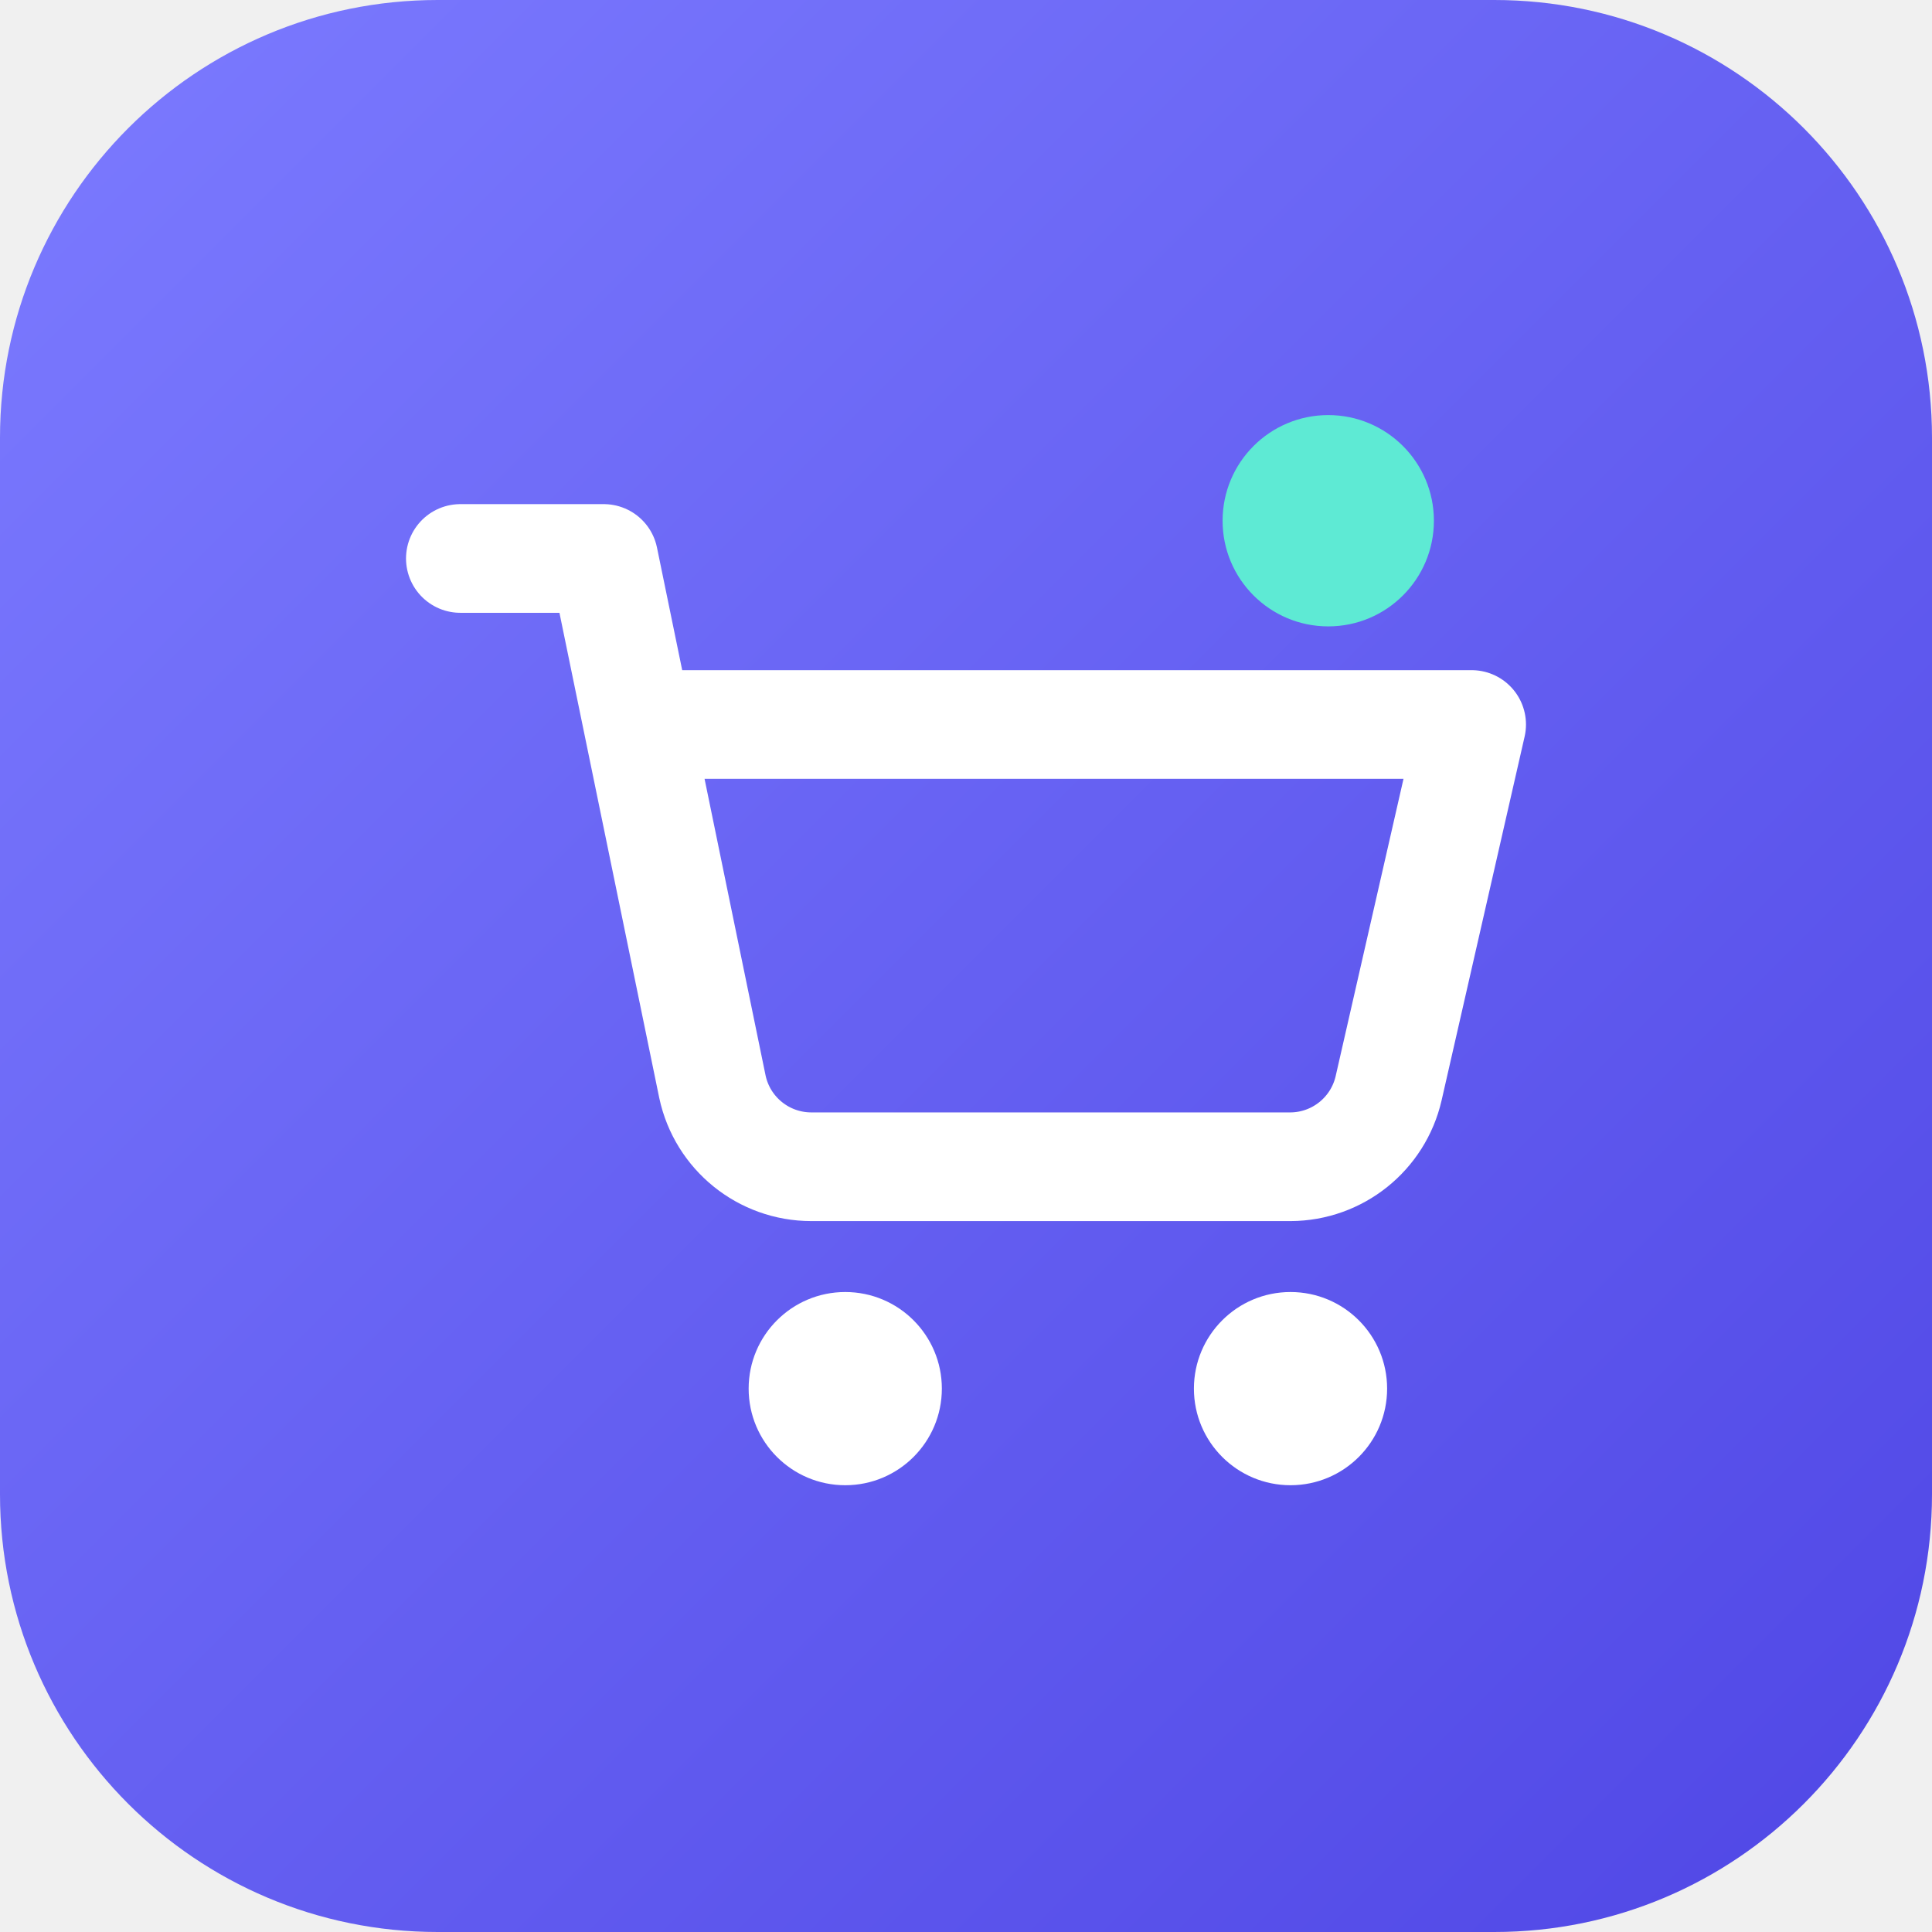
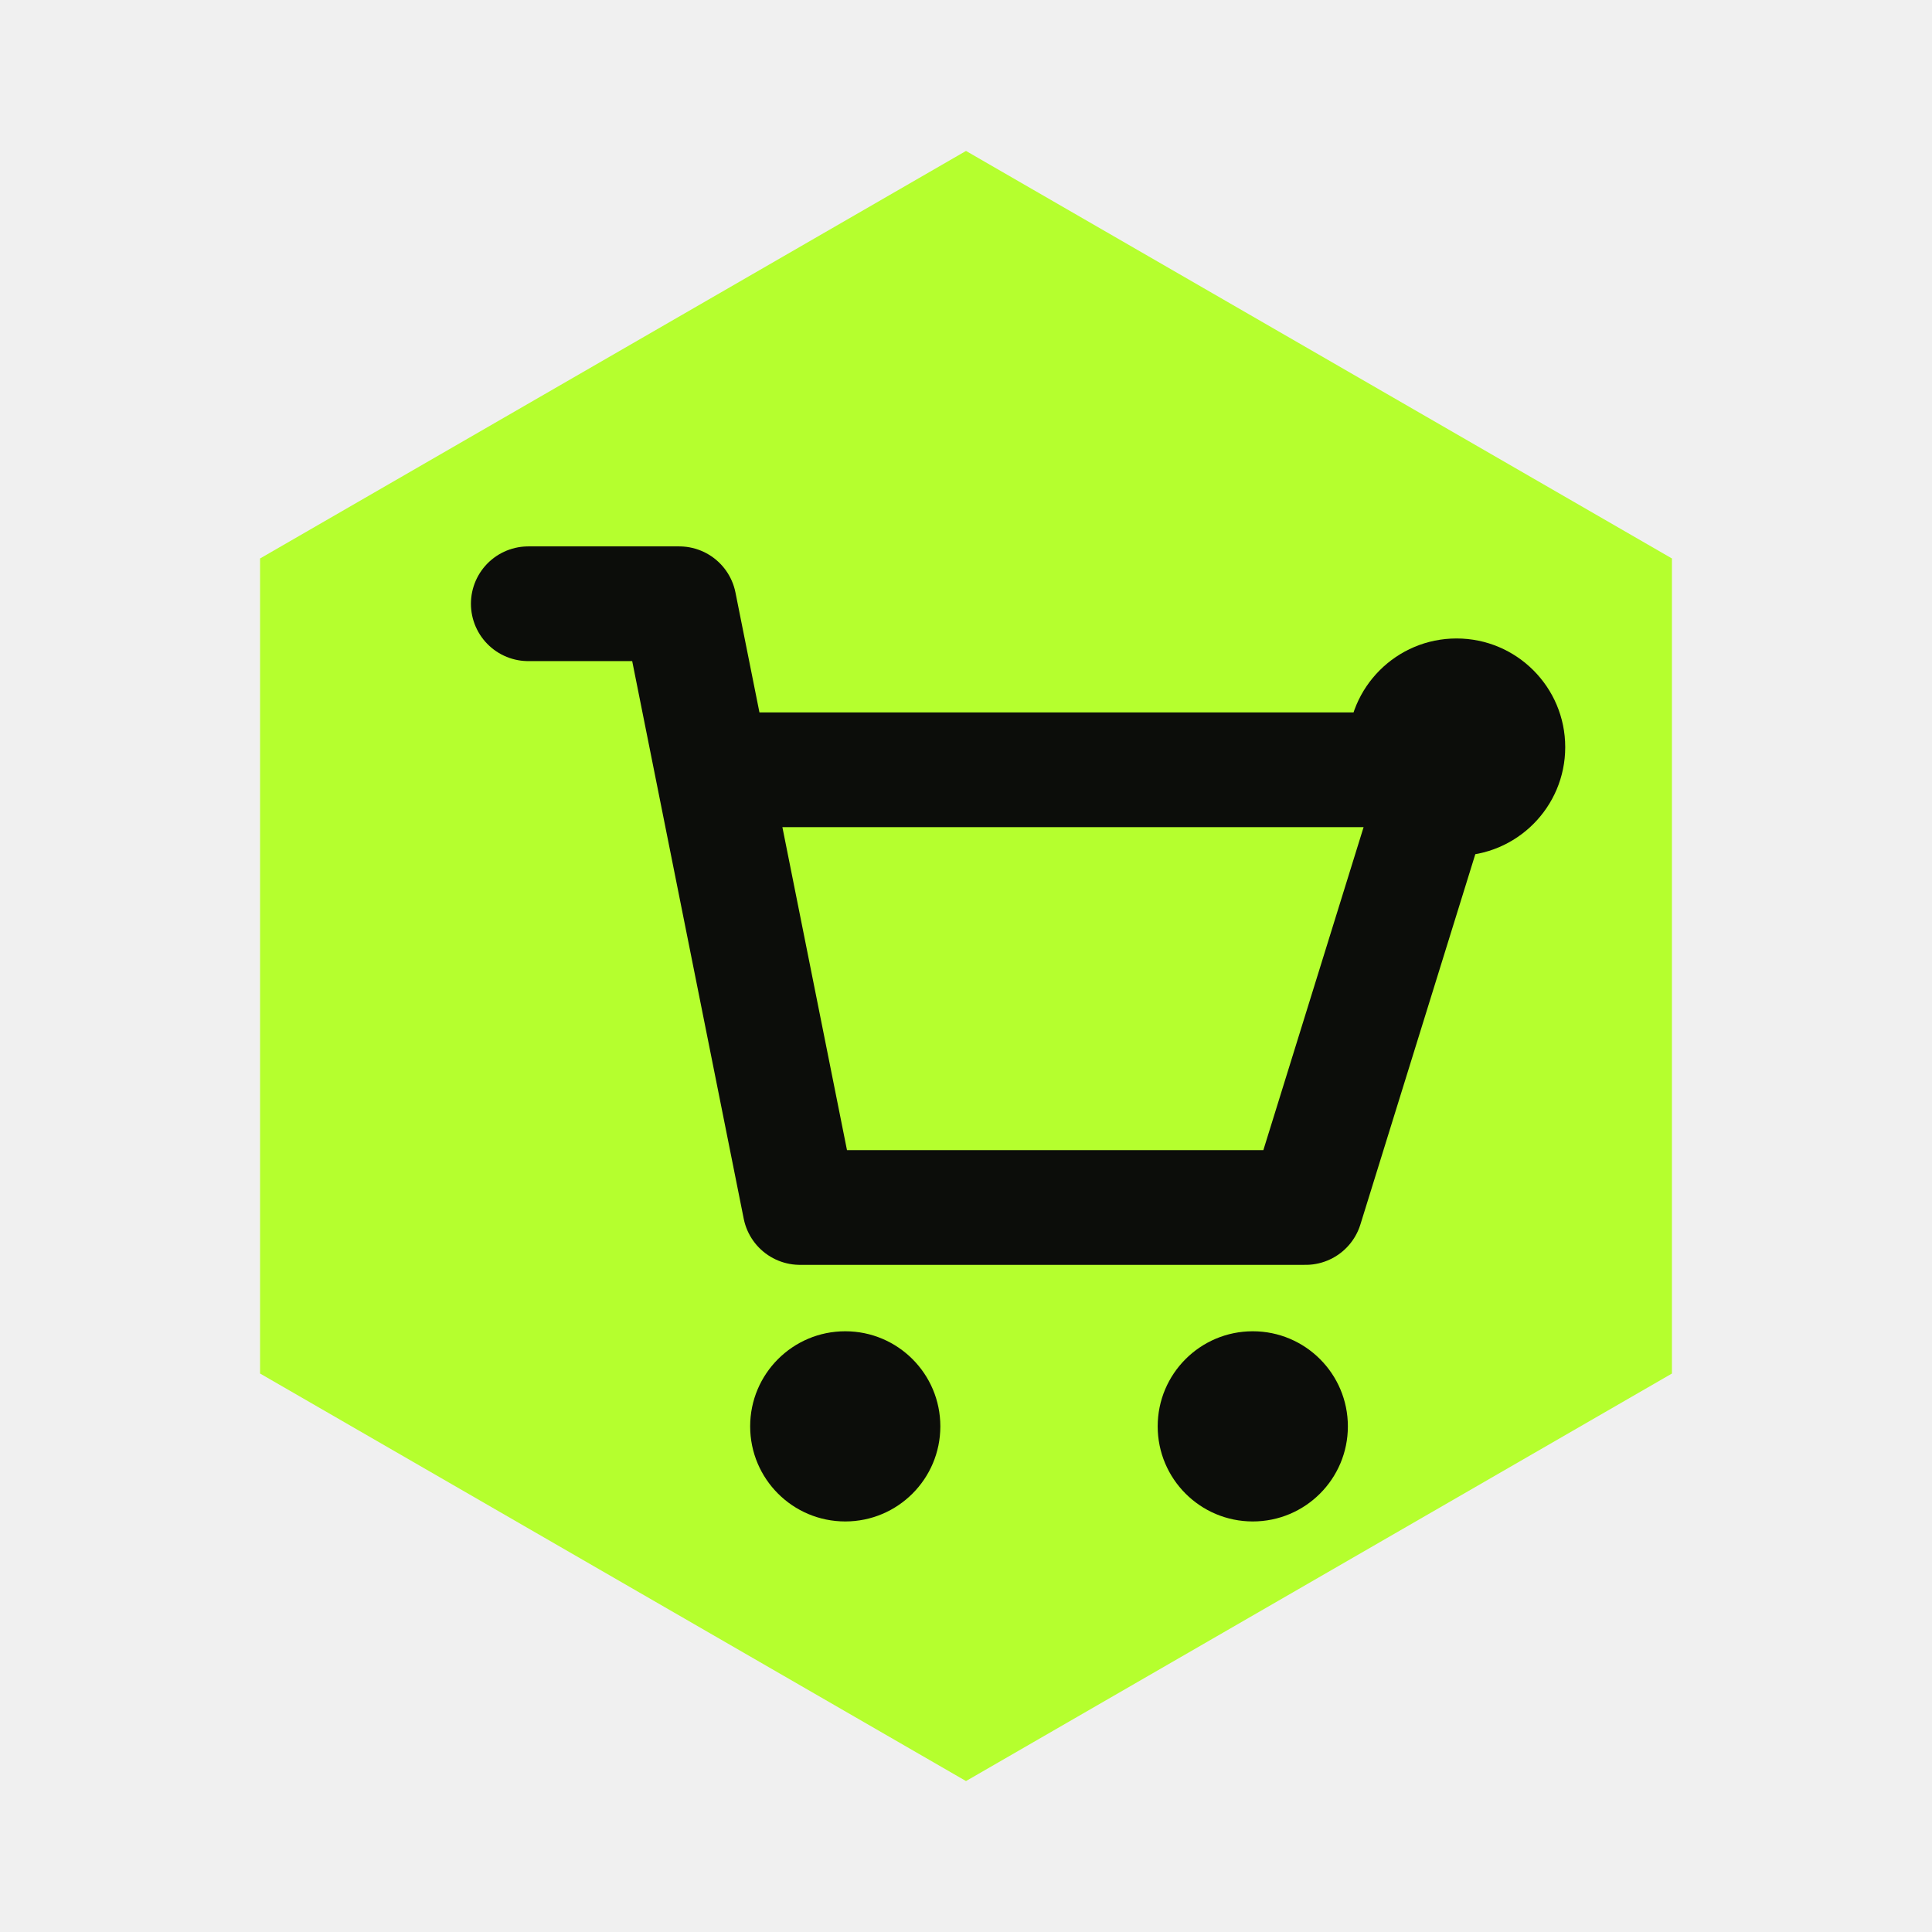
- <svg xmlns="http://www.w3.org/2000/svg" viewBox="0 0 128 128" width="128" height="128" role="img" aria-label="Cartcrft logo">
-   <defs>
-     <linearGradient id="cc-tile" x1="0" y1="0" x2="1" y2="1">
-       <stop offset="0" stop-color="#7c7bff" />
-       <stop offset="1" stop-color="#4f46e5" />
-     </linearGradient>
-   </defs>
-   <rect width="128" height="128" rx="29" fill="url(#cc-tile)" />
-   <g fill="none" stroke="#fff" stroke-width="7.2" stroke-linecap="round" stroke-linejoin="round">
-     <path d="M30.5 37H40l7.2 35a6.7 6.7 0 0 0 6.55 5.3H85.5a6.7 6.7 0 0 0 6.5-5.2L97.5 48H45" />
+ <svg xmlns="http://www.w3.org/2000/svg" viewBox="0 0 128 128" width="128" height="128" role="img" aria-label="cartcrft">
+   <path d="M64 10 L110.77 37 L110.77 91 L64 118 L17.23 91 L17.23 37 Z" fill="#B5FF2E" />
+   <g fill="none" stroke="#0C0D0A" stroke-width="7.6" stroke-linecap="round" stroke-linejoin="round">
+     <path d="M35 40 H45 L53 80 H86.5 L95.5 51 H49" />
  </g>
-   <circle cx="56" cy="92" r="6.4" fill="#fff" />
-   <circle cx="85.5" cy="92" r="6.4" fill="#fff" />
-   <circle cx="88" cy="34.5" r="7" fill="#5eead4" />
+   <circle cx="56" cy="94.5" r="6.3" fill="#0C0D0A" />
+   <circle cx="83" cy="94.5" r="6.3" fill="#0C0D0A" />
+   <circle cx="96.5" cy="49.5" r="7.2" fill="#0C0D0A" />
</svg>
